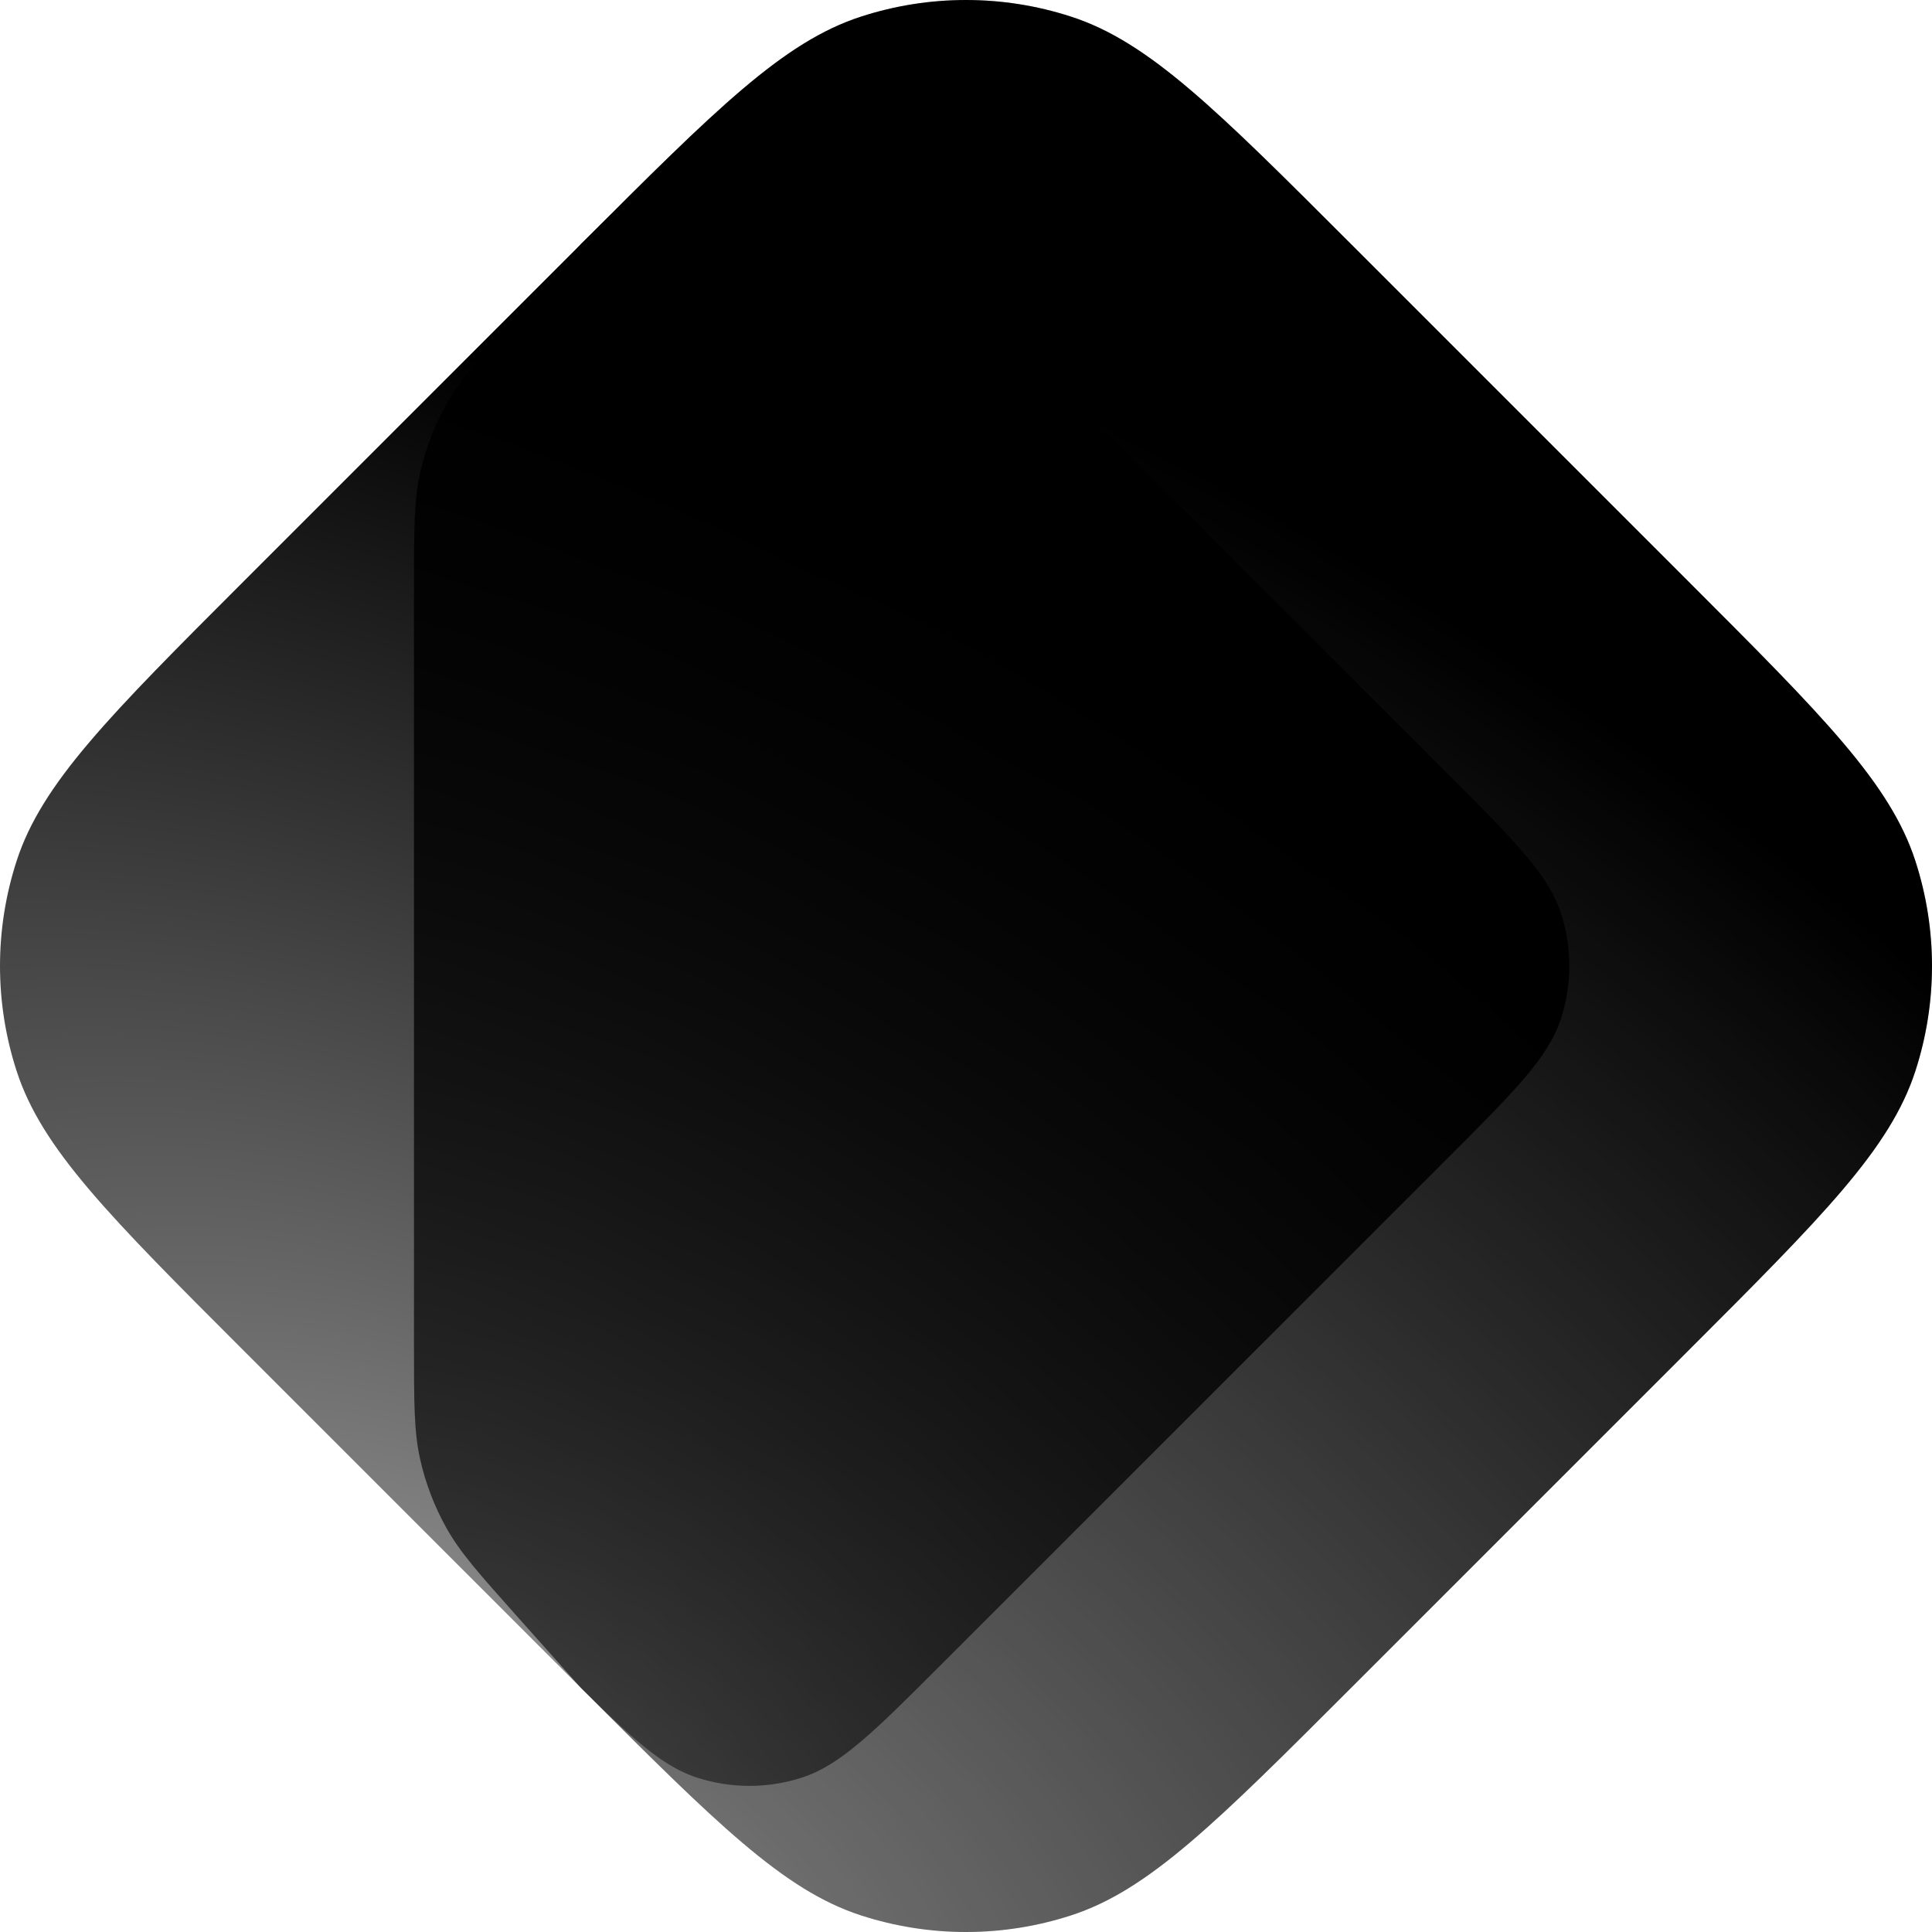
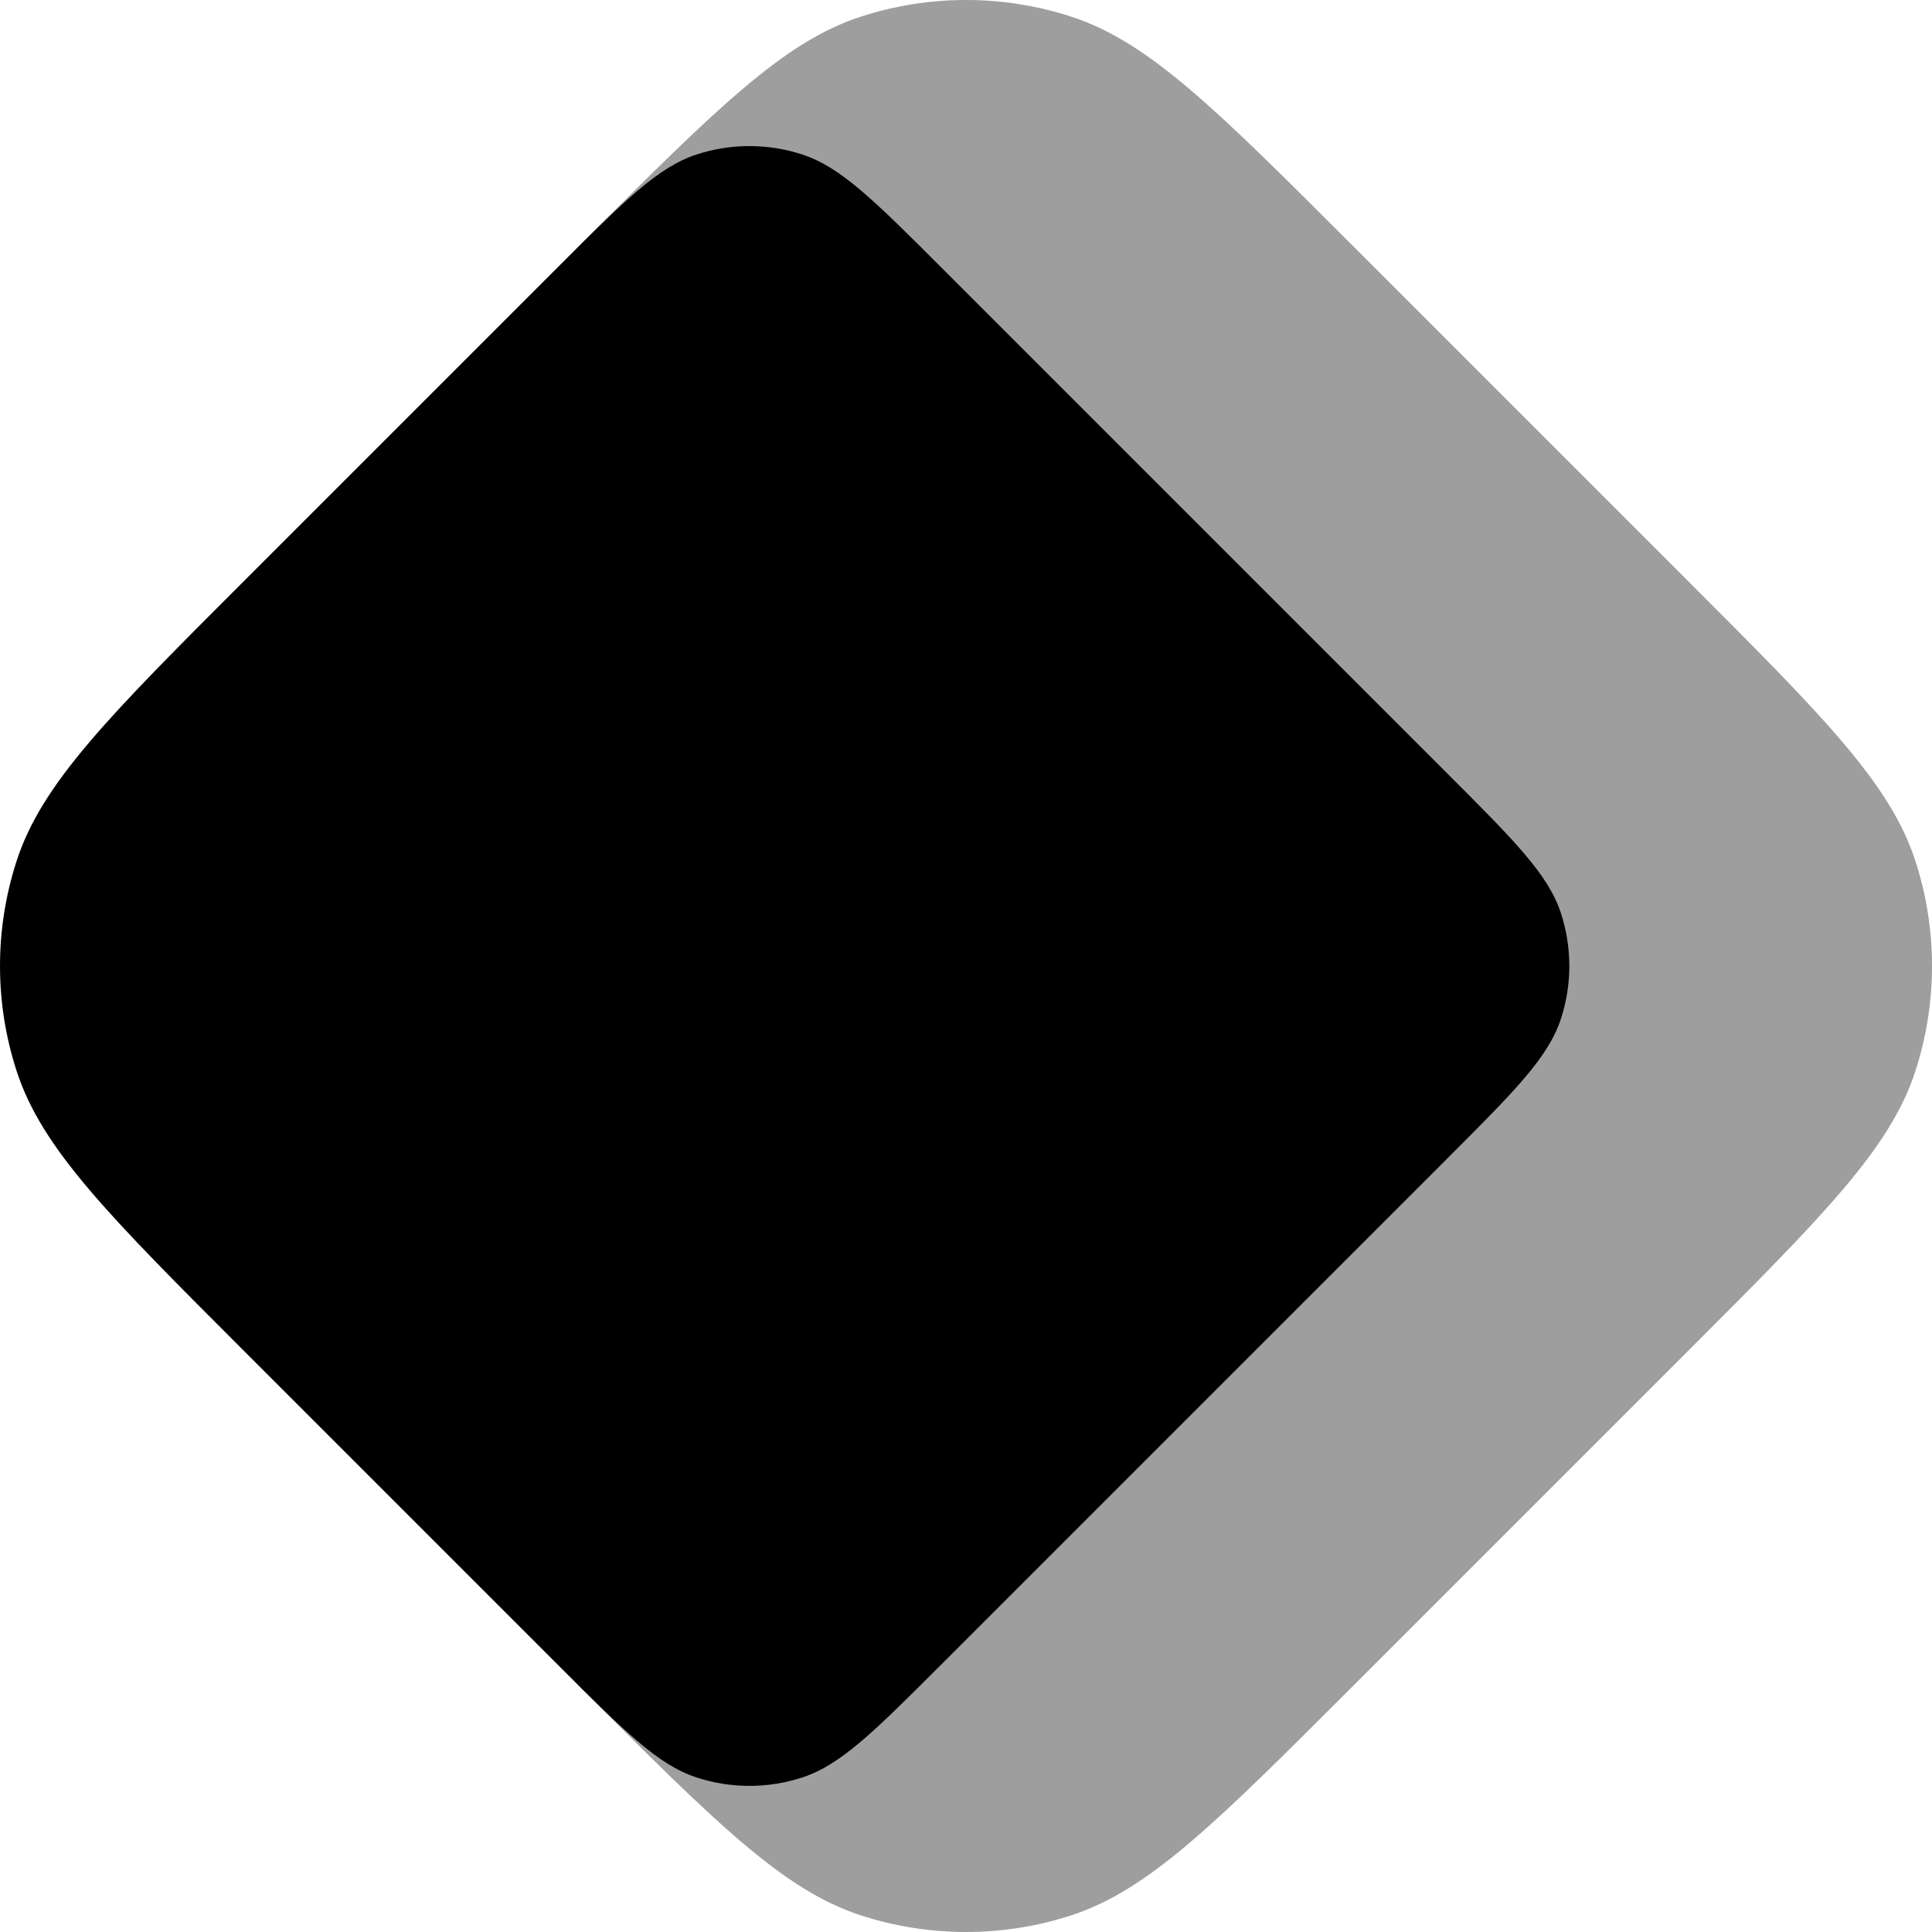
<svg xmlns="http://www.w3.org/2000/svg" viewBox="0 0 24 24">
  <g transform="scale(0.046875)">
-     <path d="M153.963 64.68C189.679 28.963 207.537 11.105 228.13 4.414C246.244 -1.471 265.756 -1.471 283.87 4.414C304.463 11.105 322.321 28.963 358.037 64.68L447.32 153.963C483.037 189.679 500.895 207.537 507.586 228.13C513.471 246.244 513.471 265.756 507.586 283.87C500.895 304.463 483.037 322.321 447.32 358.037L358.037 447.32C322.321 483.037 304.463 500.895 283.87 507.586C265.756 513.471 246.244 513.471 228.13 507.586C207.537 500.895 189.679 483.037 153.962 447.32L137.176 428.501C127.018 417.113 121.939 411.419 118.318 404.943C115.106 399.199 112.75 393.017 111.324 386.593C109.715 379.35 109.715 371.72 109.715 356.46L109.715 155.541C109.715 140.28 109.715 132.65 111.323 125.407C112.75 118.983 115.106 112.801 118.318 107.057C121.939 100.581 127.018 94.887 137.176 83.499L153.963 64.68Z" fill="url(#pp-mono-radial-0)" />
-     <path d="M153.963 64.68C189.679 28.963 207.537 11.105 228.13 4.414C246.244 -1.471 265.756 -1.471 283.87 4.414C304.463 11.105 322.321 28.963 358.037 64.68L447.32 153.963C483.037 189.679 500.895 207.537 507.586 228.13C513.471 246.244 513.471 265.756 507.586 283.87C500.895 304.463 483.037 322.321 447.32 358.037L358.037 447.32C322.321 483.037 304.463 500.895 283.87 507.586C265.756 513.471 246.244 513.471 228.13 507.586C207.537 500.895 189.679 483.037 153.962 447.32L137.176 428.501C127.018 417.113 121.939 411.419 118.318 404.943C115.106 399.199 112.75 393.017 111.324 386.593C109.715 379.35 109.715 371.72 109.715 356.46L109.715 155.541C109.715 140.28 109.715 132.65 111.323 125.407C112.75 118.983 115.106 112.801 118.318 107.057C121.939 100.581 127.018 94.887 137.176 83.499L153.963 64.68Z" fill="currentColor" fill-opacity="0.2" />
-     <path d="M147.585 71.052C165.443 53.194 174.373 44.265 184.669 40.919C193.726 37.976 203.482 37.976 212.539 40.919C222.835 44.265 231.764 53.194 249.623 71.052L383.547 204.976C401.405 222.834 410.334 231.763 413.68 242.06C416.622 251.117 416.622 260.873 413.68 269.93C410.334 280.226 401.405 289.155 383.547 307.013L249.623 440.938C231.764 458.796 222.835 467.725 212.539 471.07C203.482 474.013 193.726 474.013 184.669 471.07C174.373 467.725 165.443 458.796 147.585 440.938L64.68 358.032C28.963 322.316 11.105 304.457 4.414 283.865C-1.471 265.751 -1.471 246.239 4.414 228.125C11.105 207.532 28.963 189.674 64.68 153.957L147.585 71.052Z" fill="url(#pp-mono-radial-2)" />
-     <defs>
-       <radialGradient id="pp-mono-radial-0" cx="0" cy="0" r="1" gradientUnits="userSpaceOnUse" gradientTransform="translate(154.521 521.978) rotate(-58.142) scale(427.395 668.358)">
-         <stop offset="0" stop-color="currentColor" stop-opacity="0.4" />
-         <stop offset="0.094" stop-color="currentColor" stop-opacity="0.45" />
-         <stop offset="0.324" stop-color="currentColor" stop-opacity="0.6" />
-         <stop offset="0.649" stop-color="currentColor" stop-opacity="0.8" />
-         <stop offset="1" stop-color="currentColor" stop-opacity="1" />
-       </radialGradient>
-       <radialGradient id="pp-mono-radial-2" cx="0" cy="0" r="1" gradientUnits="userSpaceOnUse" gradientTransform="translate(116.979 469.934) rotate(-58.142) scale(343.774 537.592)">
-         <stop offset="0" stop-color="currentColor" stop-opacity="0.4" />
-         <stop offset="0.094" stop-color="currentColor" stop-opacity="0.45" />
-         <stop offset="0.324" stop-color="currentColor" stop-opacity="0.6" />
-         <stop offset="0.649" stop-color="currentColor" stop-opacity="0.8" />
-         <stop offset="1" stop-color="currentColor" stop-opacity="1" />
-       </radialGradient>
-     </defs>
+     <path d="M153.963 64.68C189.679 28.963 207.537 11.105 228.13 4.414C246.244 -1.471 265.756 -1.471 283.87 4.414C304.463 11.105 322.321 28.963 358.037 64.68L447.32 153.963C483.037 189.679 500.895 207.537 507.586 228.13C513.471 246.244 513.471 265.756 507.586 283.87C500.895 304.463 483.037 322.321 447.32 358.037L358.037 447.32C322.321 483.037 304.463 500.895 283.87 507.586C265.756 513.471 246.244 513.471 228.13 507.586C207.537 500.895 189.679 483.037 153.962 447.32L137.176 428.501C127.018 417.113 121.939 411.419 118.318 404.943C115.106 399.199 112.75 393.017 111.324 386.593C109.715 379.35 109.715 371.72 109.715 356.46L109.715 155.541C109.715 140.28 109.715 132.65 111.323 125.407C112.75 118.983 115.106 112.801 118.318 107.057C121.939 100.581 127.018 94.887 137.176 83.499L153.963 64.68Z" fill="currentColor" fill-opacity="0.3" />
+     <path d="M153.963 64.68C189.679 28.963 207.537 11.105 228.13 4.414C246.244 -1.471 265.756 -1.471 283.87 4.414C304.463 11.105 322.321 28.963 358.037 64.68L447.32 153.963C483.037 189.679 500.895 207.537 507.586 228.13C513.471 246.244 513.471 265.756 507.586 283.87C500.895 304.463 483.037 322.321 447.32 358.037L358.037 447.32C322.321 483.037 304.463 500.895 283.87 507.586C265.756 513.471 246.244 513.471 228.13 507.586C207.537 500.895 189.679 483.037 153.962 447.32L137.176 428.501C127.018 417.113 121.939 411.419 118.318 404.943C115.106 399.199 112.75 393.017 111.324 386.593C109.715 379.35 109.715 371.72 109.715 356.46L109.715 155.541C109.715 140.28 109.715 132.65 111.323 125.407C112.75 118.983 115.106 112.801 118.318 107.057C121.939 100.581 127.018 94.887 137.176 83.499L153.963 64.68Z" fill="currentColor" fill-opacity="0.12" />
+     <path d="M147.585 71.052C165.443 53.194 174.373 44.265 184.669 40.919C193.726 37.976 203.482 37.976 212.539 40.919C222.835 44.265 231.764 53.194 249.623 71.052L383.547 204.976C401.405 222.834 410.334 231.763 413.68 242.06C416.622 251.117 416.622 260.873 413.68 269.93C410.334 280.226 401.405 289.155 383.547 307.013L249.623 440.938C231.764 458.796 222.835 467.725 212.539 471.07C203.482 474.013 193.726 474.013 184.669 471.07C174.373 467.725 165.443 458.796 147.585 440.938L64.68 358.032C28.963 322.316 11.105 304.457 4.414 283.865C-1.471 265.751 -1.471 246.239 4.414 228.125C11.105 207.532 28.963 189.674 64.68 153.957L147.585 71.052Z" fill="currentColor" />
  </g>
</svg>
